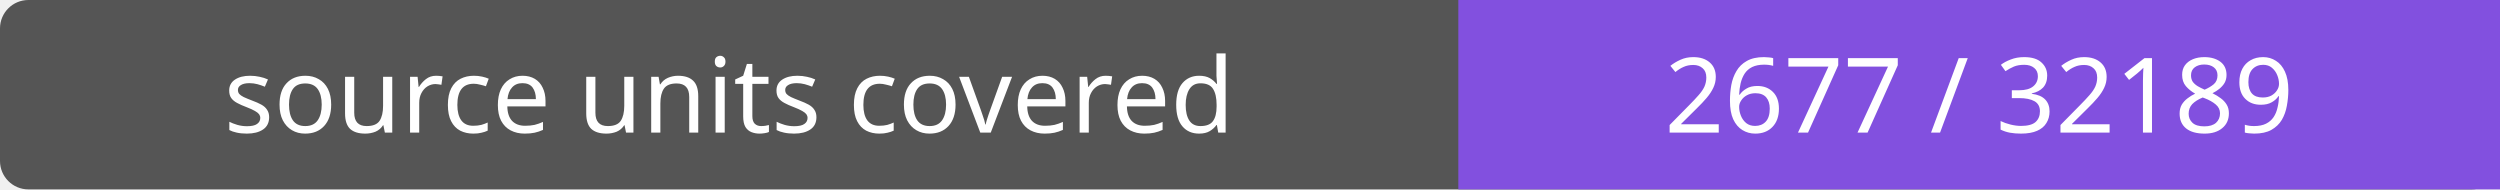
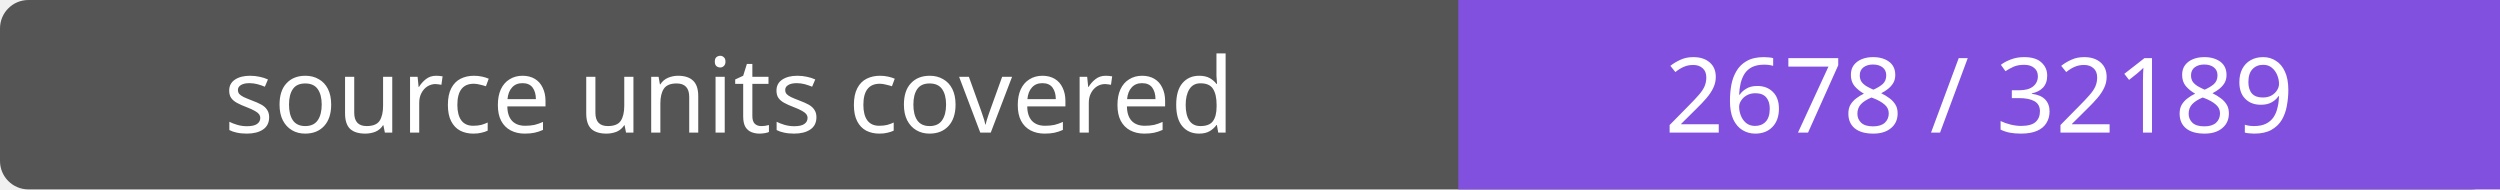
- <svg xmlns="http://www.w3.org/2000/svg" width="264" height="20" role="img" aria-label="source units covered: 2677 / 32189">
+ <svg xmlns="http://www.w3.org/2000/svg" width="264" height="20" role="img" aria-label="source units covered: 2678 / 32189">
  <rect width="264" height="20" rx="3" fill="#555" />
  <path fill="#8250df" d="M154 0h110v20H154z" />
  <g fill="#fff" text-anchor="middle" font-family="Verdana,sans-serif" font-size="11">
    <text x="77.0" y="14">source units covered</text>
-     <text x="209.0" y="14">2677 / 32189</text>
+     <text x="209.0" y="14">2678 / 32189</text>
  </g>
</svg>
